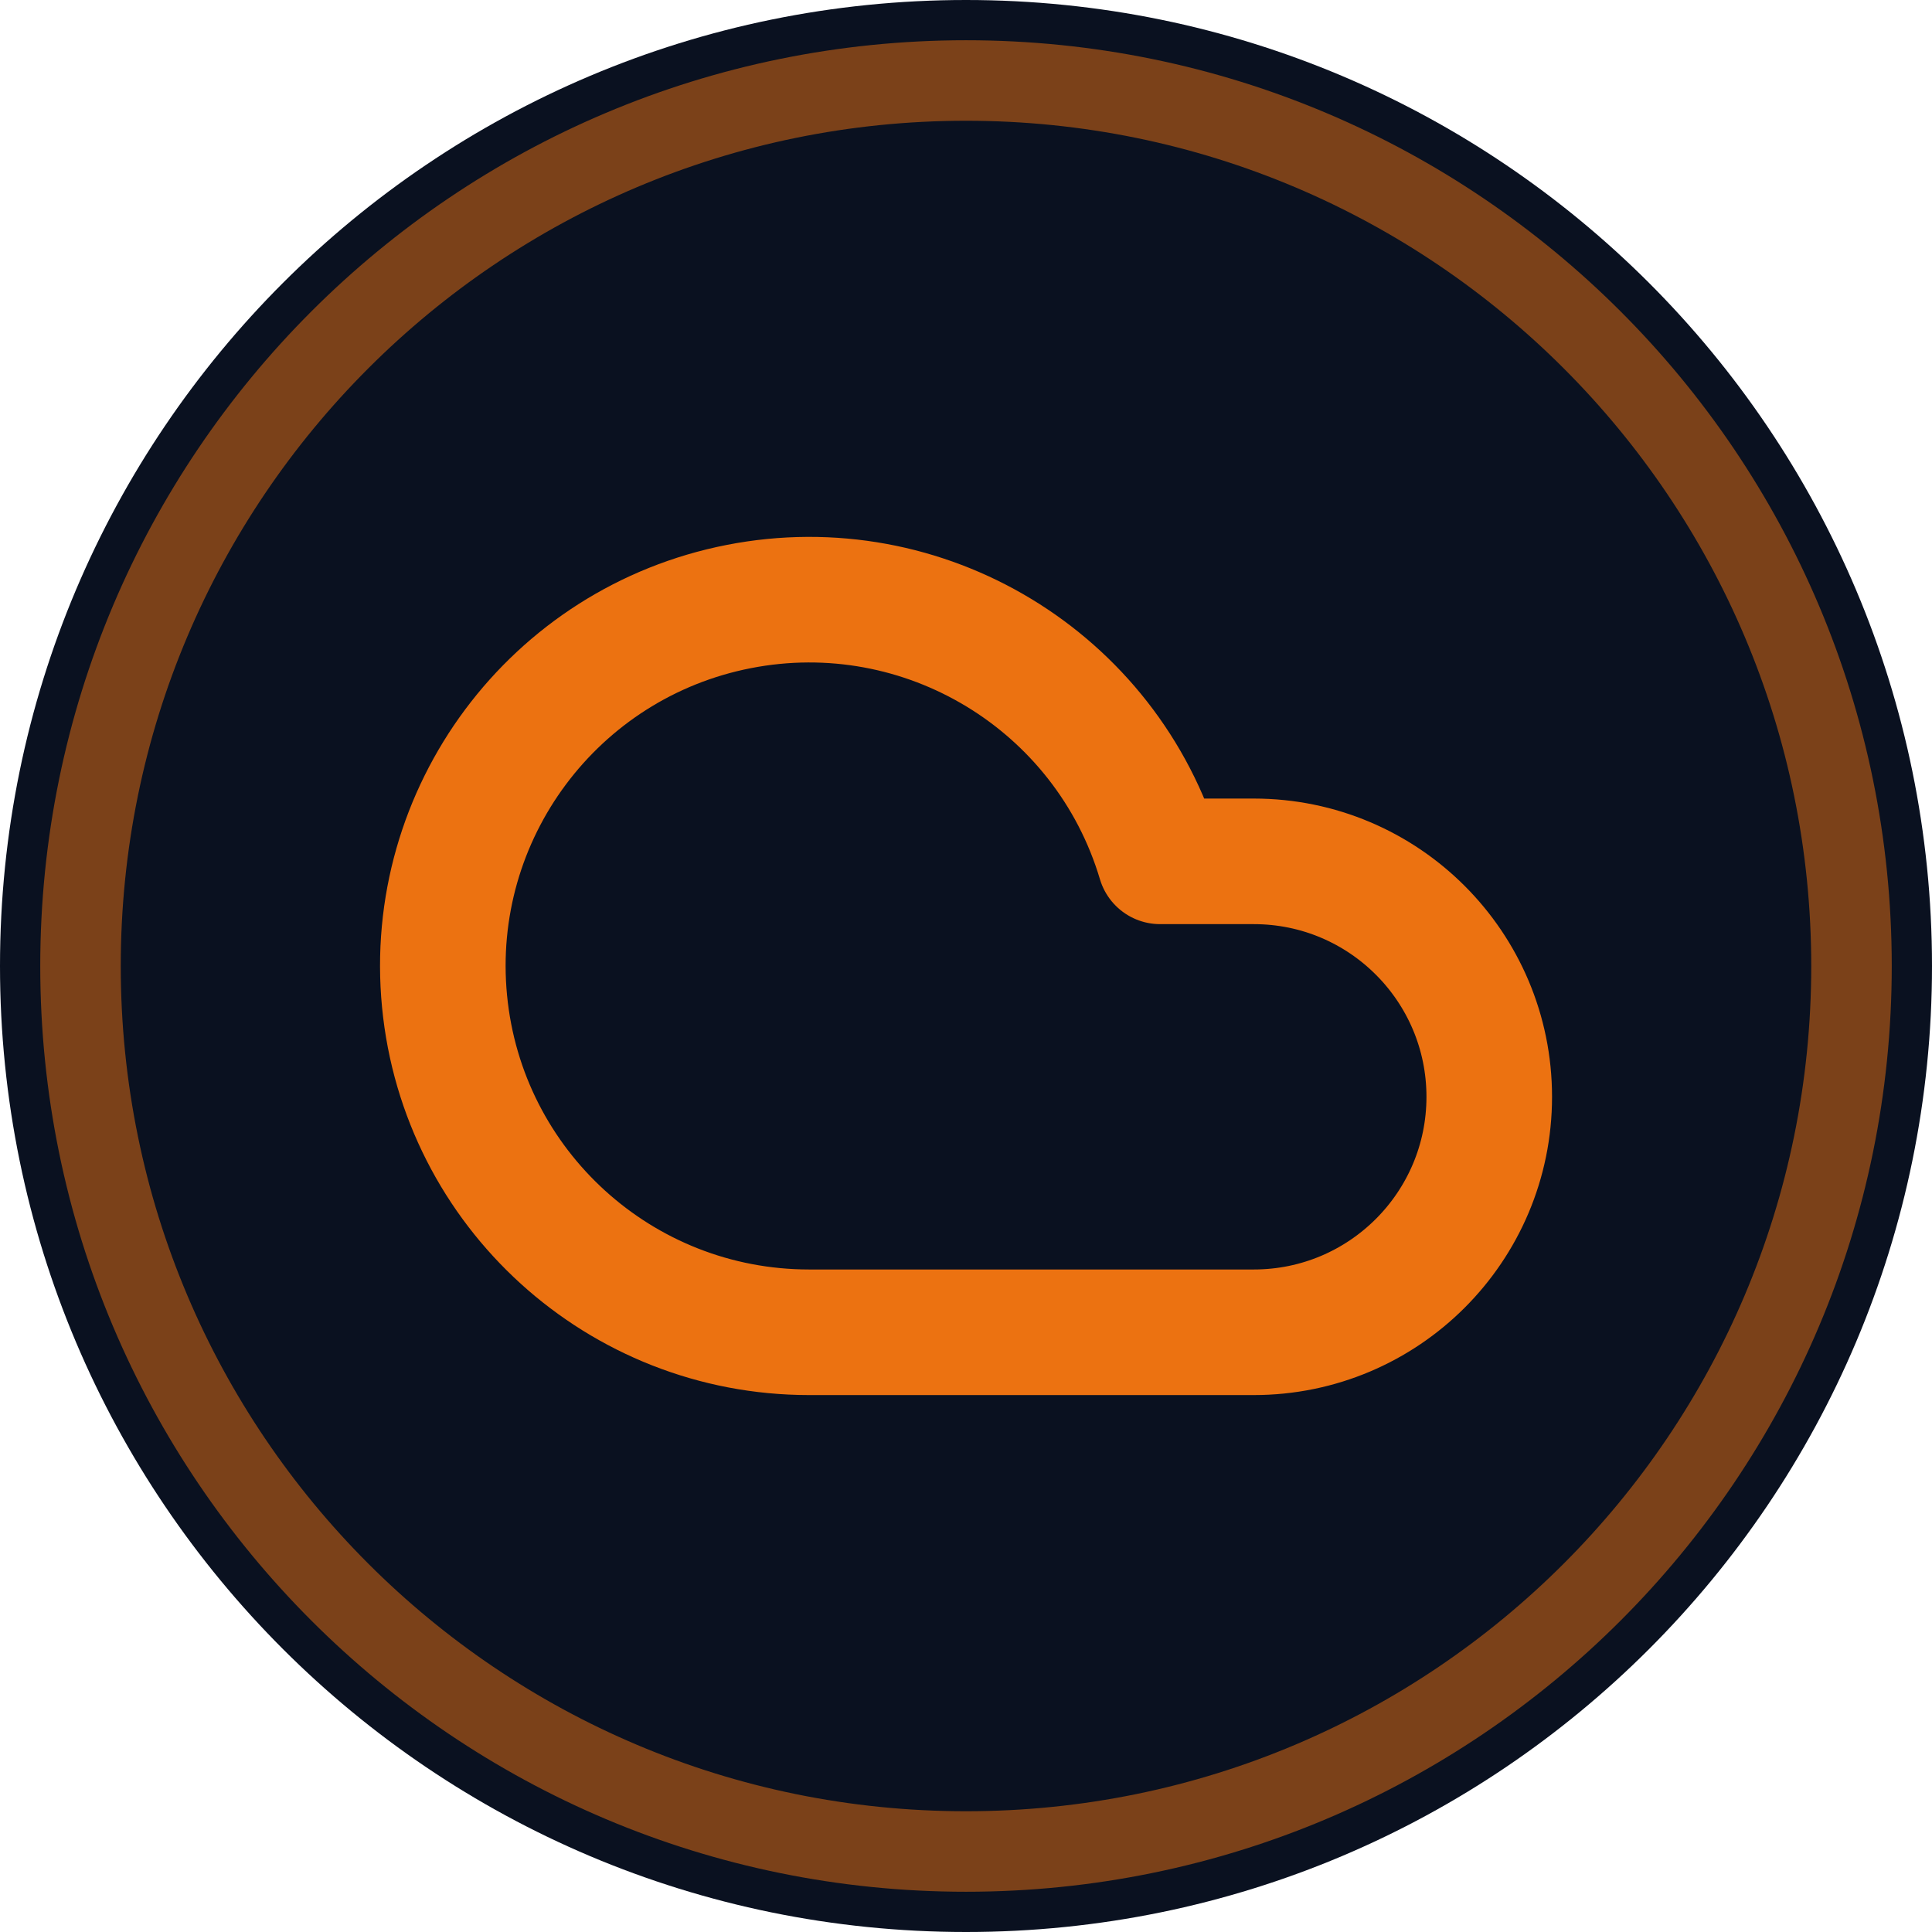
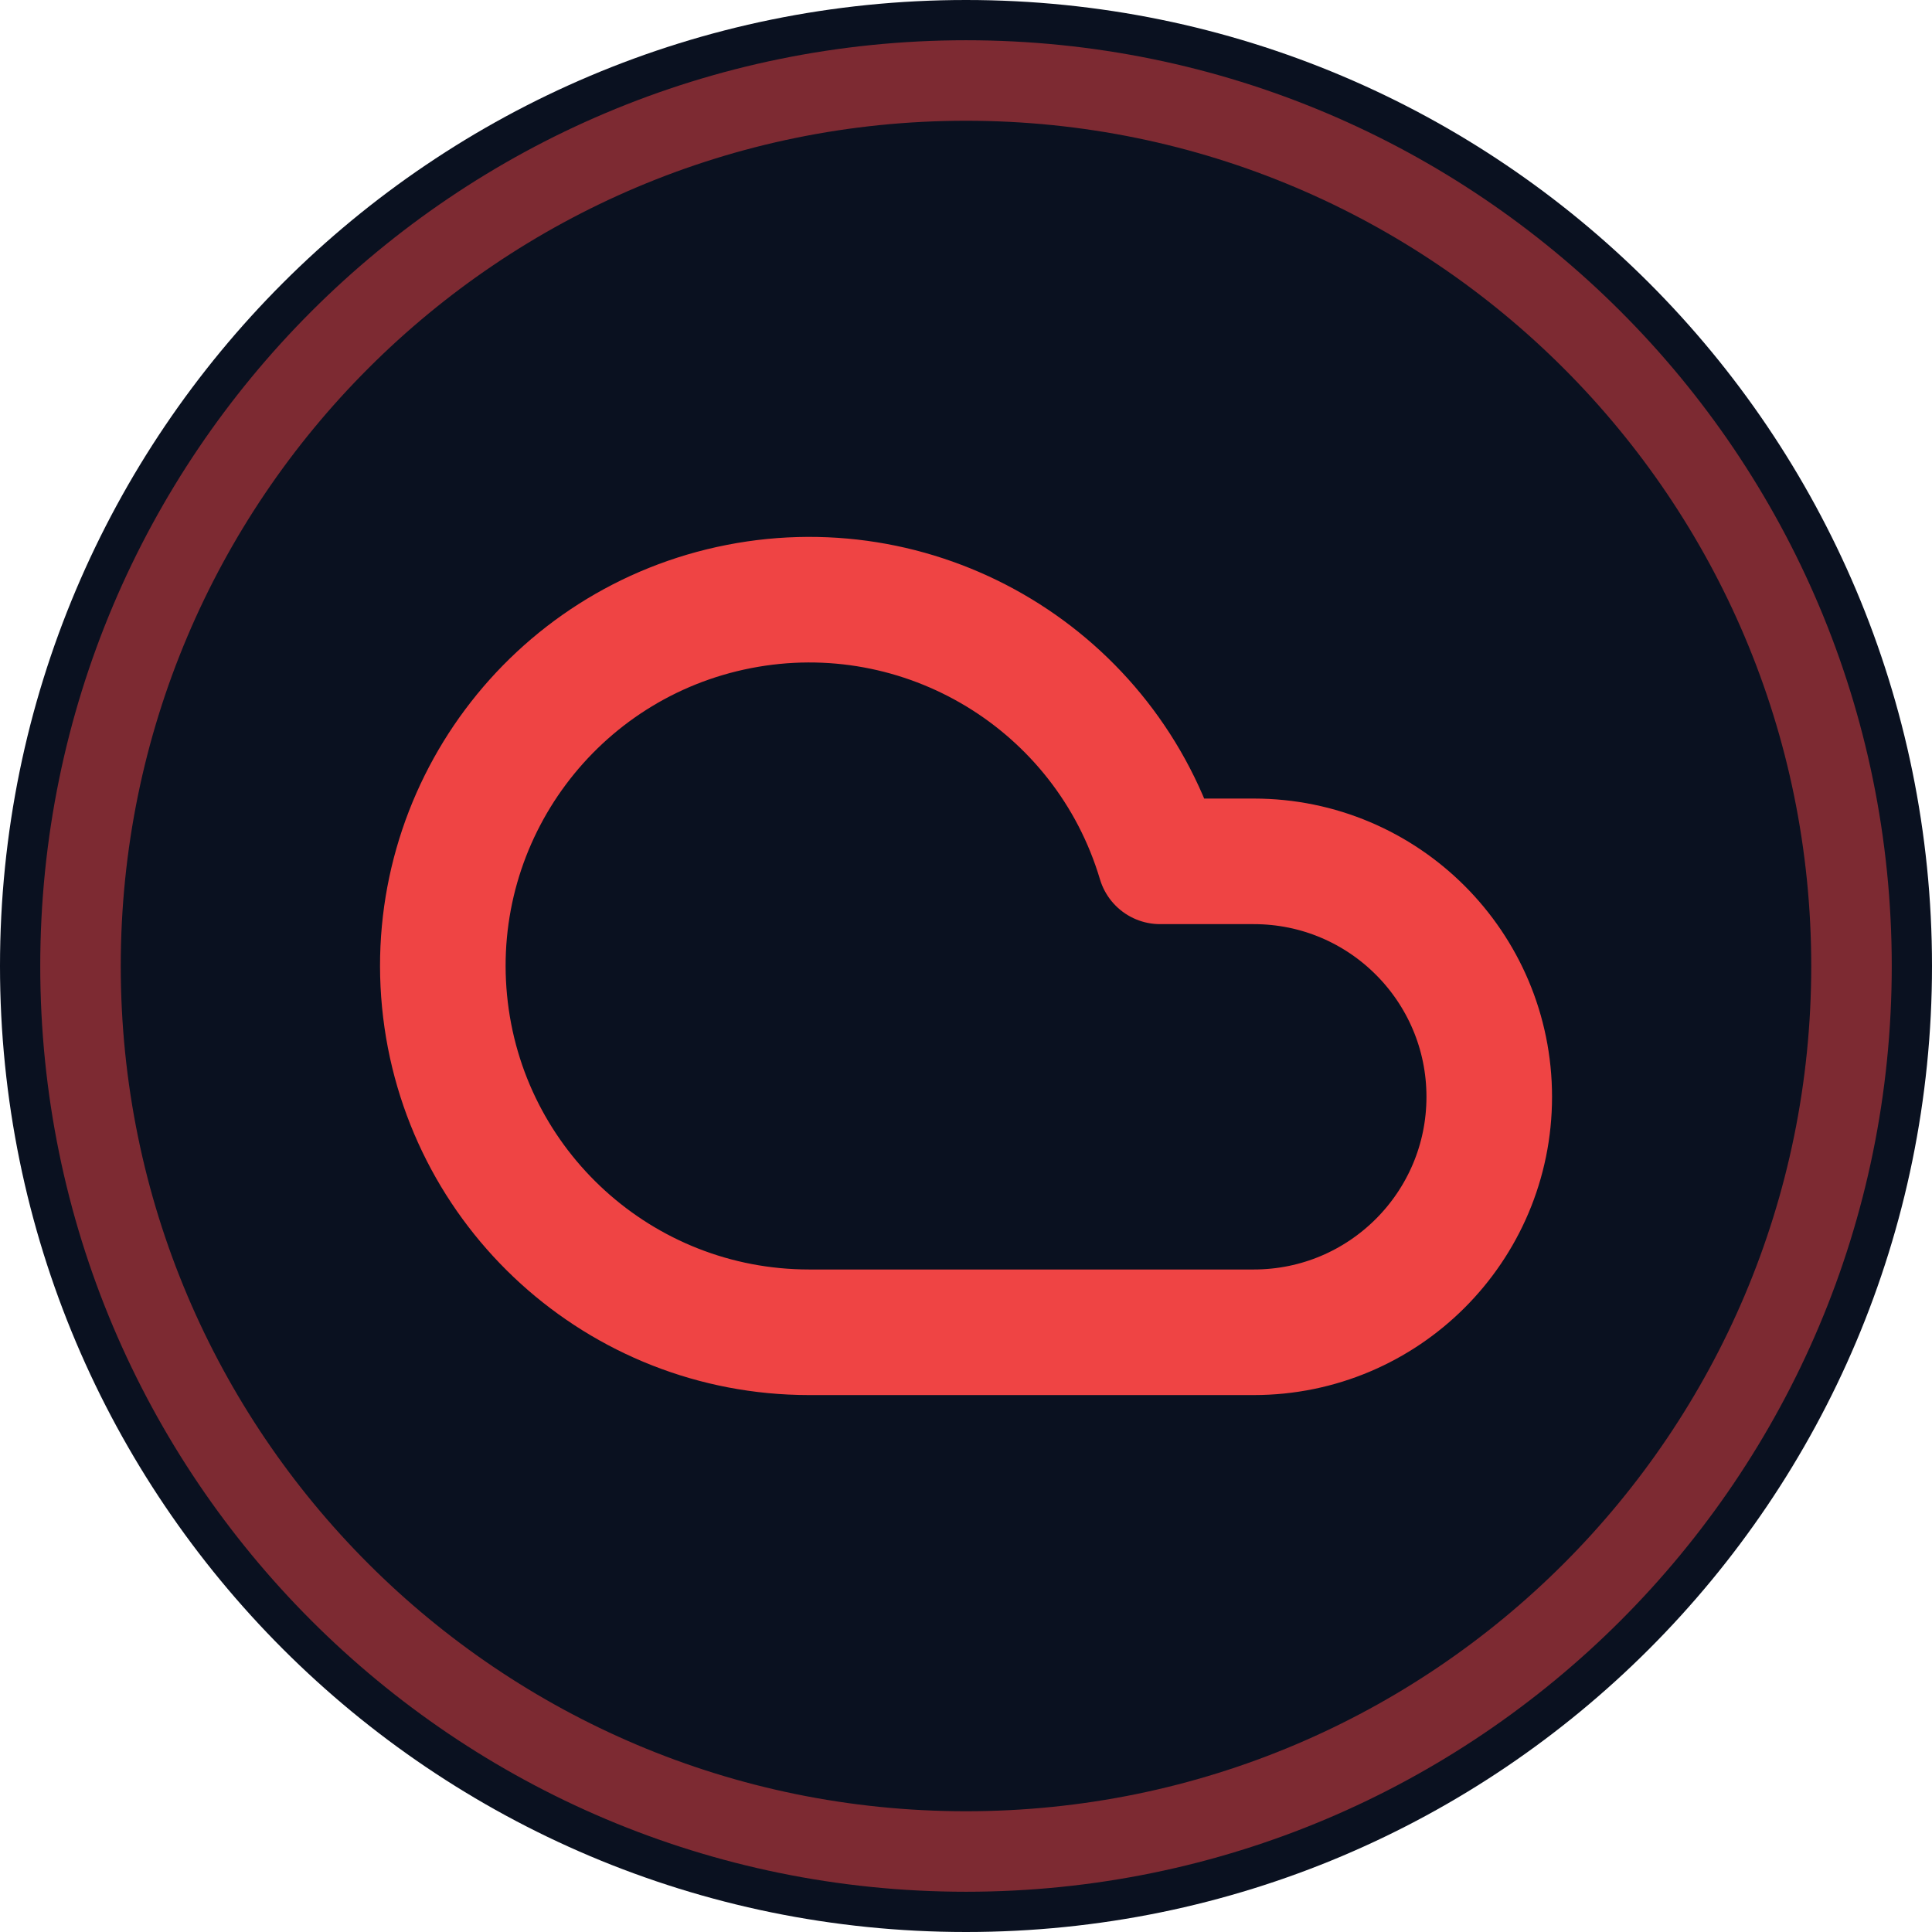
<svg xmlns="http://www.w3.org/2000/svg" viewBox="0 0 24 24" width="64" height="64">
  <circle cx="12" cy="12" r="12" fill="#0a1120" />
-   <circle cx="12" cy="12" r="11" fill="none" stroke="#ec7211" stroke-width="1" opacity="0.5" />
+   <circle cx="12" cy="12" r="11" fill="none" stroke="#ef4444" stroke-width="1" opacity="0.5" />
  <g transform="translate(4.2 4.2) scale(0.65)">
-     <path d="M17.5 19H9a7 7 0 1 1 6.71-9h1.79a4.5 4.5 0 1 1 0 9Z" fill="none" stroke="#ec7211" stroke-width="2.4" stroke-linecap="round" stroke-linejoin="round" />
+     <path d="M17.5 19H9a7 7 0 1 1 6.71-9h1.79a4.5 4.5 0 1 1 0 9Z" fill="none" stroke="#ef4444" stroke-width="2.4" stroke-linecap="round" stroke-linejoin="round" />
  </g>
</svg>
